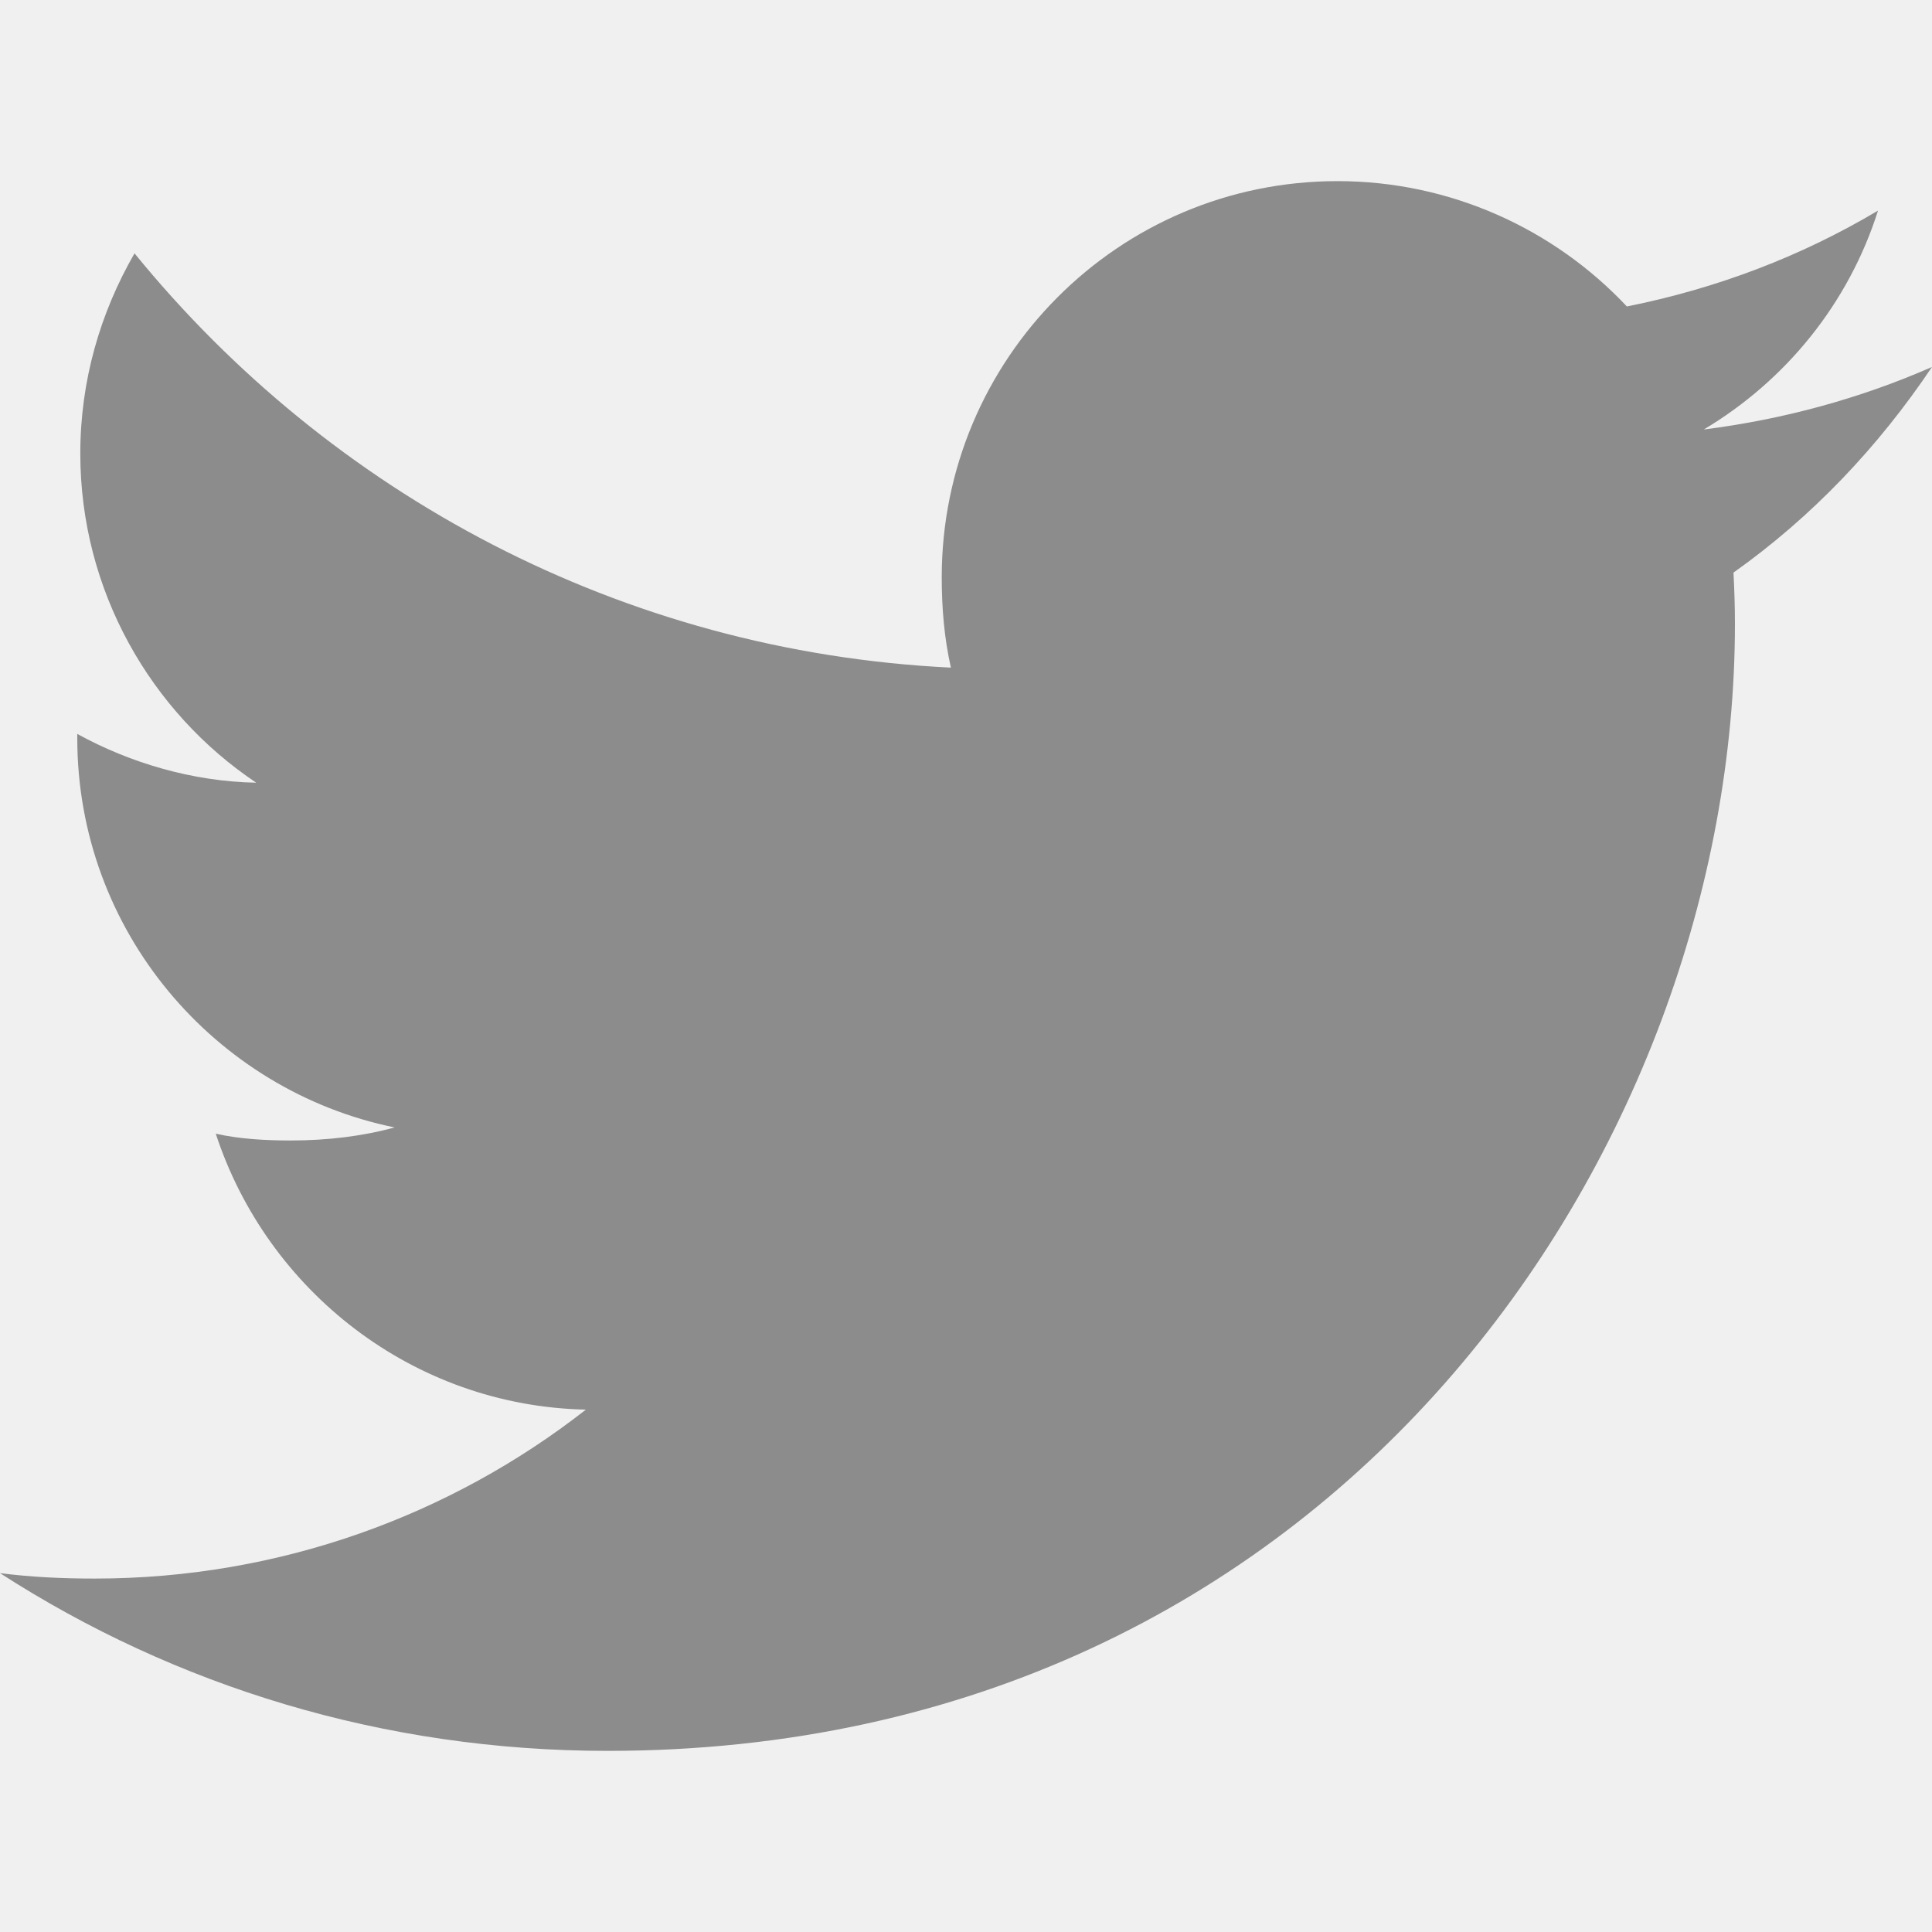
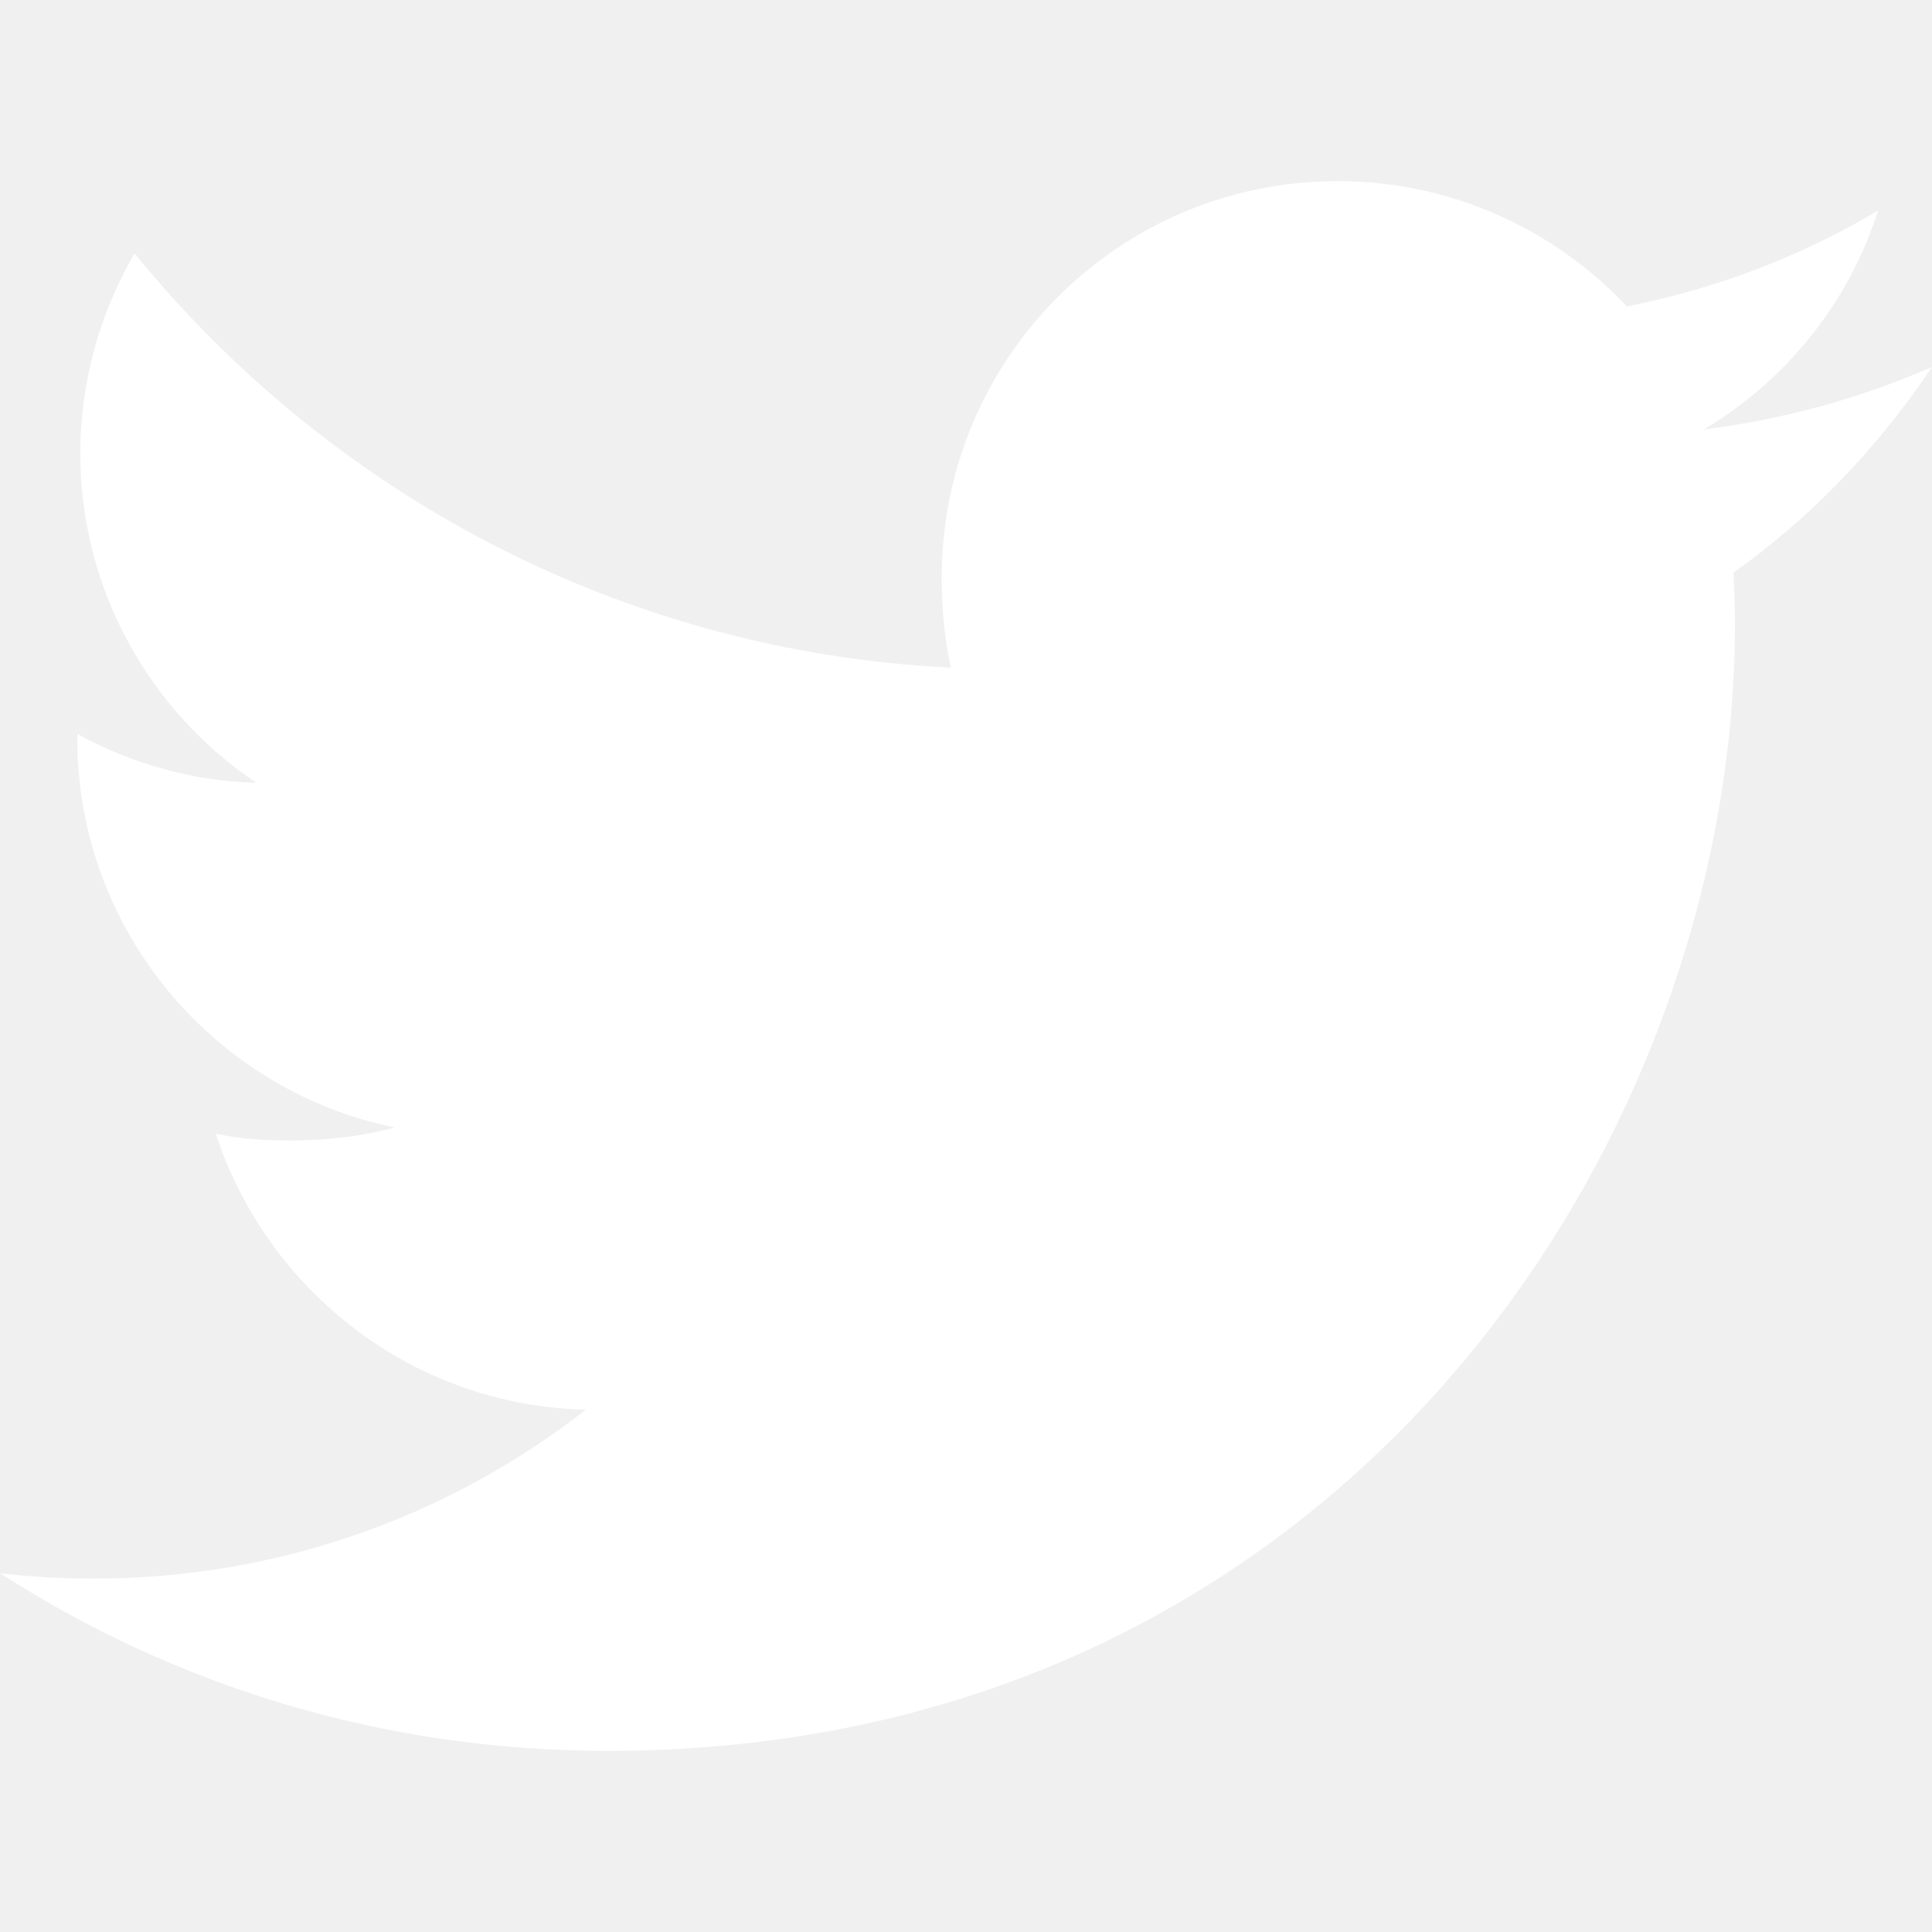
<svg xmlns="http://www.w3.org/2000/svg" version="1.1" id="Capa_1" x="0px" y="0px" viewBox="0 0 512 512" style="enable-background:new 0 0 512 512;" xml:space="preserve">
  <g>
    <g>
-       <path fill="#8c8c8c" d="M512,97.248c-19.04,8.352-39.328,13.888-60.48,16.576c21.76-12.992,38.368-33.408,46.176-58.016    c-20.288,12.096-42.688,20.64-66.56,25.408C411.872,60.704,384.416,48,354.464,48c-58.112,0-104.896,47.168-104.896,104.992    c0,8.32,0.704,16.32,2.432,23.936c-87.264-4.256-164.48-46.08-216.352-109.792c-9.056,15.712-14.368,33.696-14.368,53.056    c0,36.352,18.72,68.576,46.624,87.232c-16.864-0.32-33.408-5.216-47.424-12.928c0,0.32,0,0.736,0,1.152    c0,51.008,36.384,93.376,84.096,103.136c-8.544,2.336-17.856,3.456-27.52,3.456c-6.72,0-13.504-0.384-19.872-1.792    c13.6,41.568,52.192,72.128,98.08,73.12c-35.712,27.936-81.056,44.768-130.144,44.768c-8.608,0-16.864-0.384-25.12-1.44    C46.496,446.88,101.6,464,161.024,464c193.152,0,298.752-160,298.752-298.688c0-4.64-0.16-9.12-0.384-13.568    C480.224,136.96,497.728,118.496,512,97.248z" />
+       <path fill="#ffffff" d="M512,97.248c-19.04,8.352-39.328,13.888-60.48,16.576c21.76-12.992,38.368-33.408,46.176-58.016    c-20.288,12.096-42.688,20.64-66.56,25.408C411.872,60.704,384.416,48,354.464,48c-58.112,0-104.896,47.168-104.896,104.992    c0,8.32,0.704,16.32,2.432,23.936c-87.264-4.256-164.48-46.08-216.352-109.792c-9.056,15.712-14.368,33.696-14.368,53.056    c0,36.352,18.72,68.576,46.624,87.232c-16.864-0.32-33.408-5.216-47.424-12.928c0,0.32,0,0.736,0,1.152    c0,51.008,36.384,93.376,84.096,103.136c-8.544,2.336-17.856,3.456-27.52,3.456c-6.72,0-13.504-0.384-19.872-1.792    c13.6,41.568,52.192,72.128,98.08,73.12c-35.712,27.936-81.056,44.768-130.144,44.768c-8.608,0-16.864-0.384-25.12-1.44    C46.496,446.88,101.6,464,161.024,464c193.152,0,298.752-160,298.752-298.688c0-4.64-0.16-9.12-0.384-13.568    C480.224,136.96,497.728,118.496,512,97.248z" />
    </g>
  </g>
  <g>
</g>
  <g>
</g>
  <g>
</g>
  <g>
</g>
  <g>
</g>
  <g>
</g>
  <g>
</g>
  <g>
</g>
  <g>
</g>
  <g>
</g>
  <g>
</g>
  <g>
</g>
  <g>
</g>
  <g>
</g>
  <g>
</g>
</svg>
